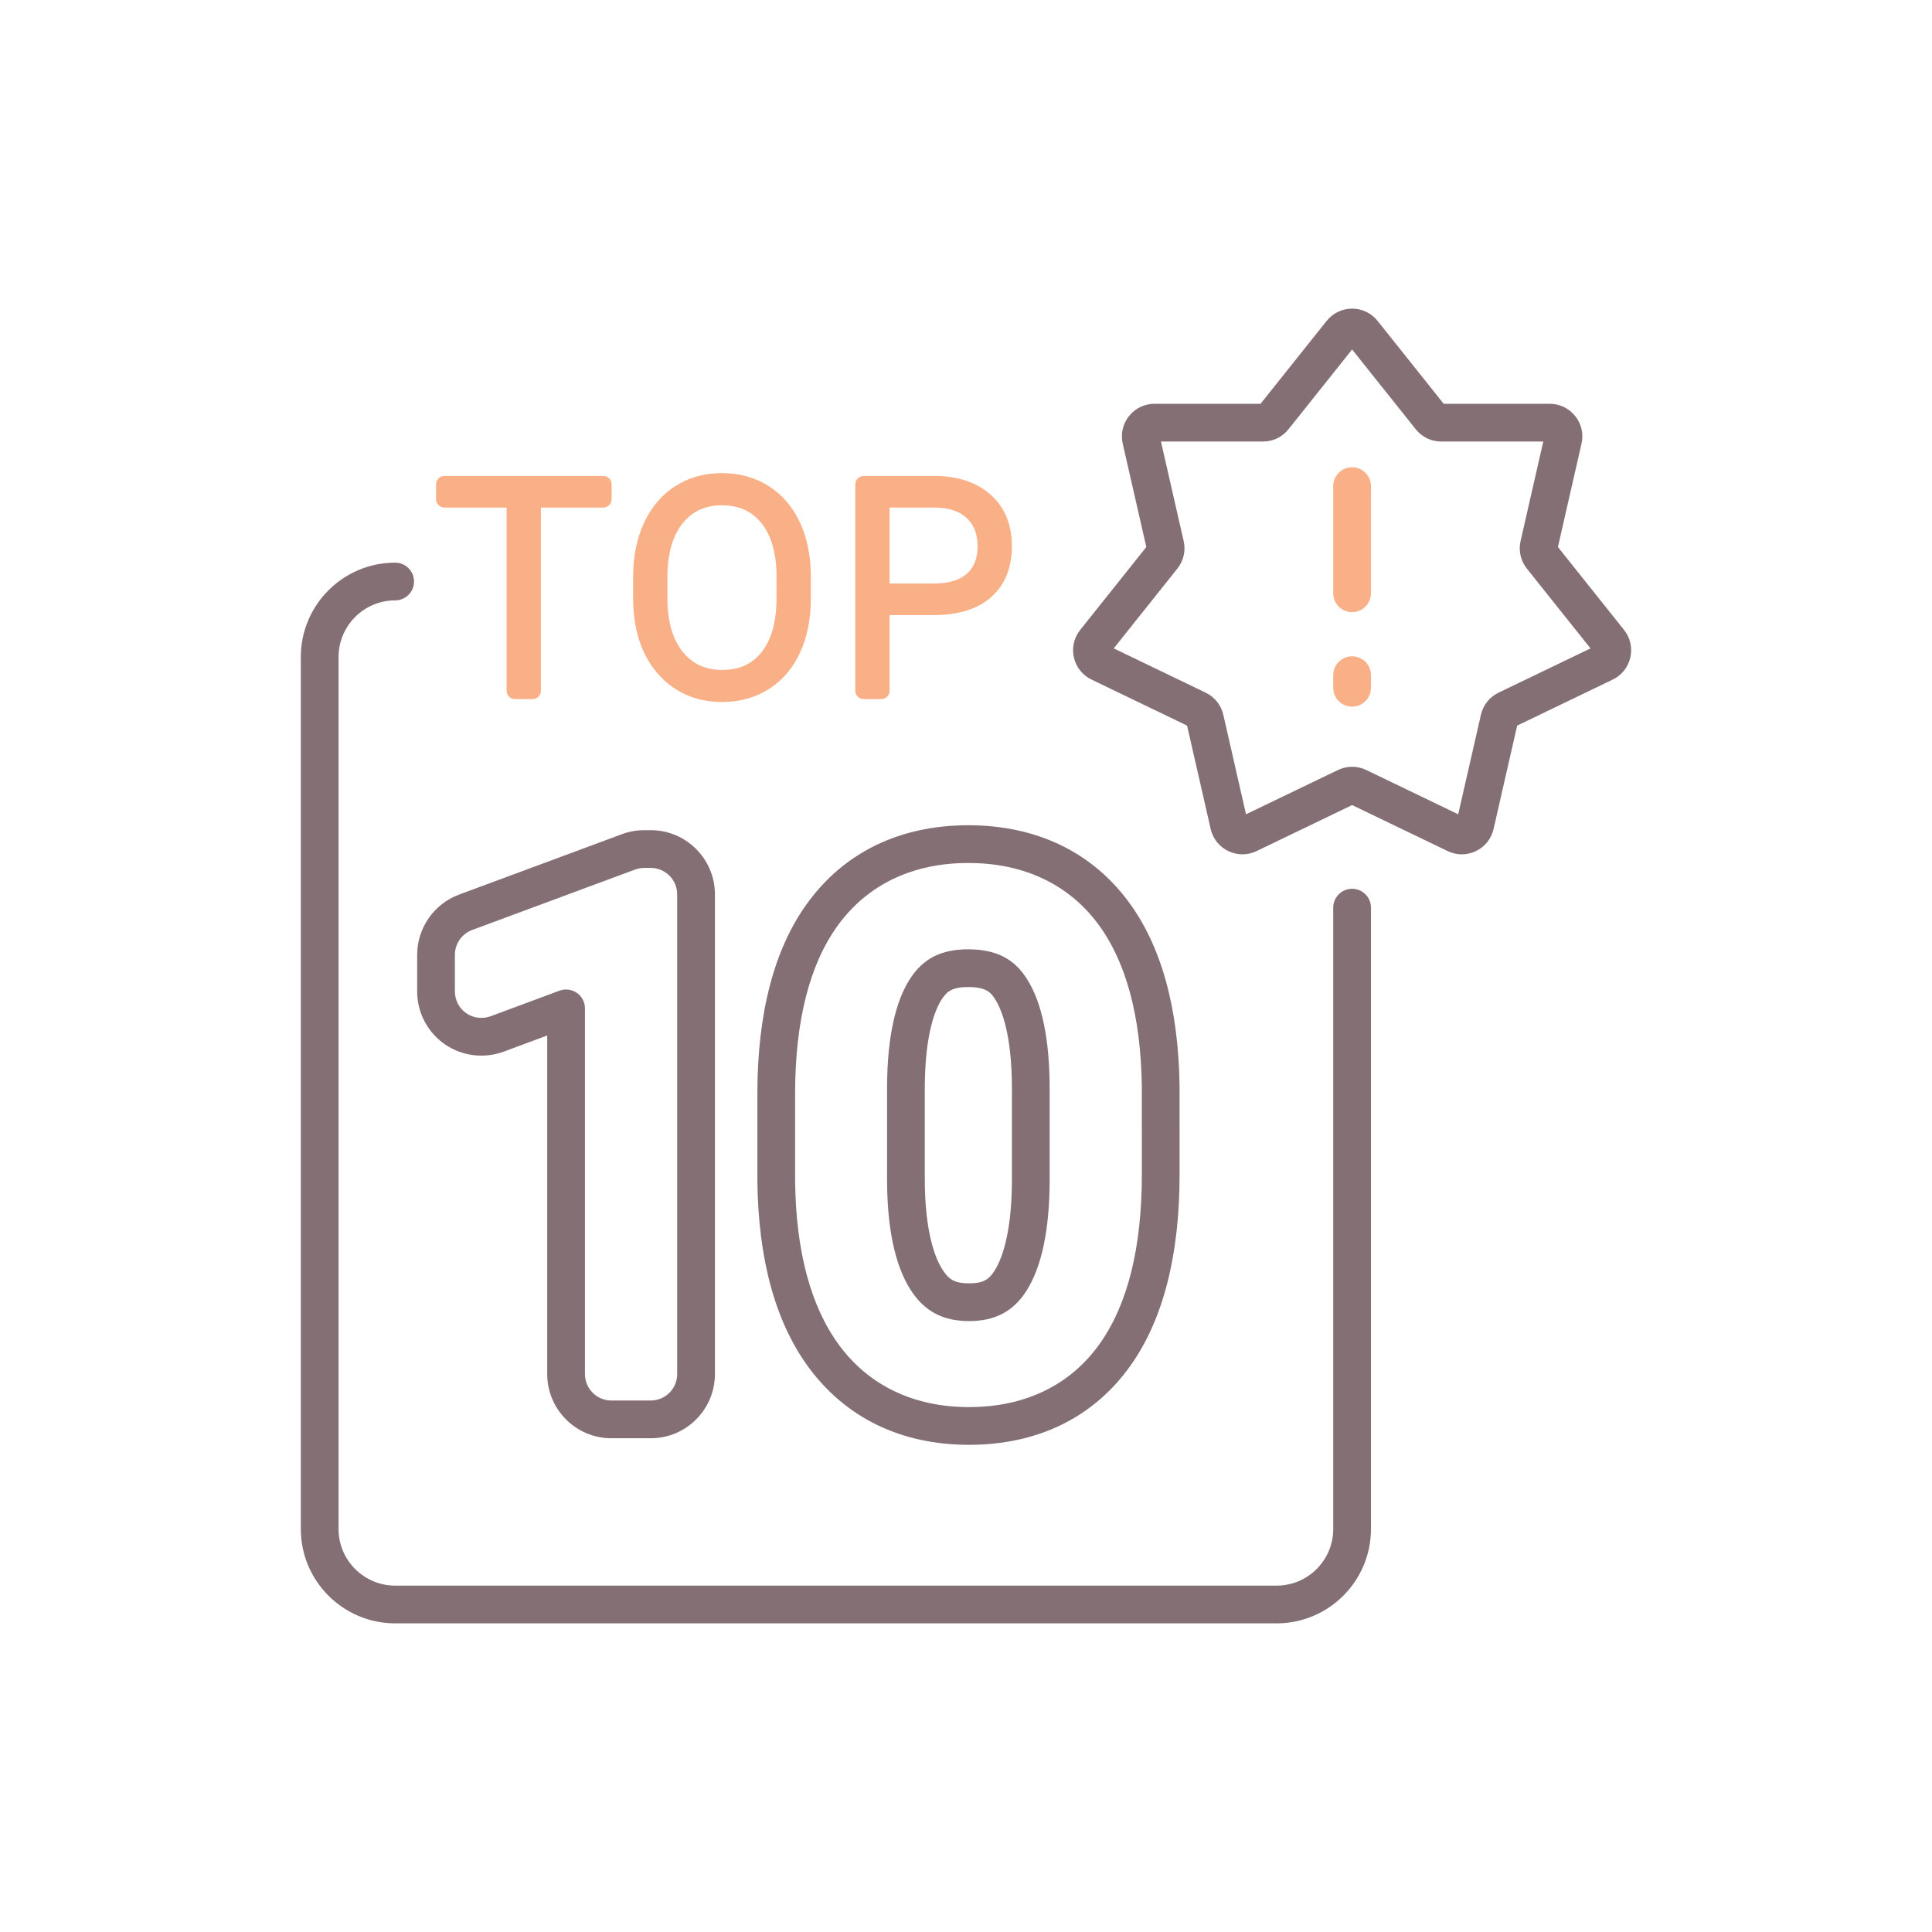
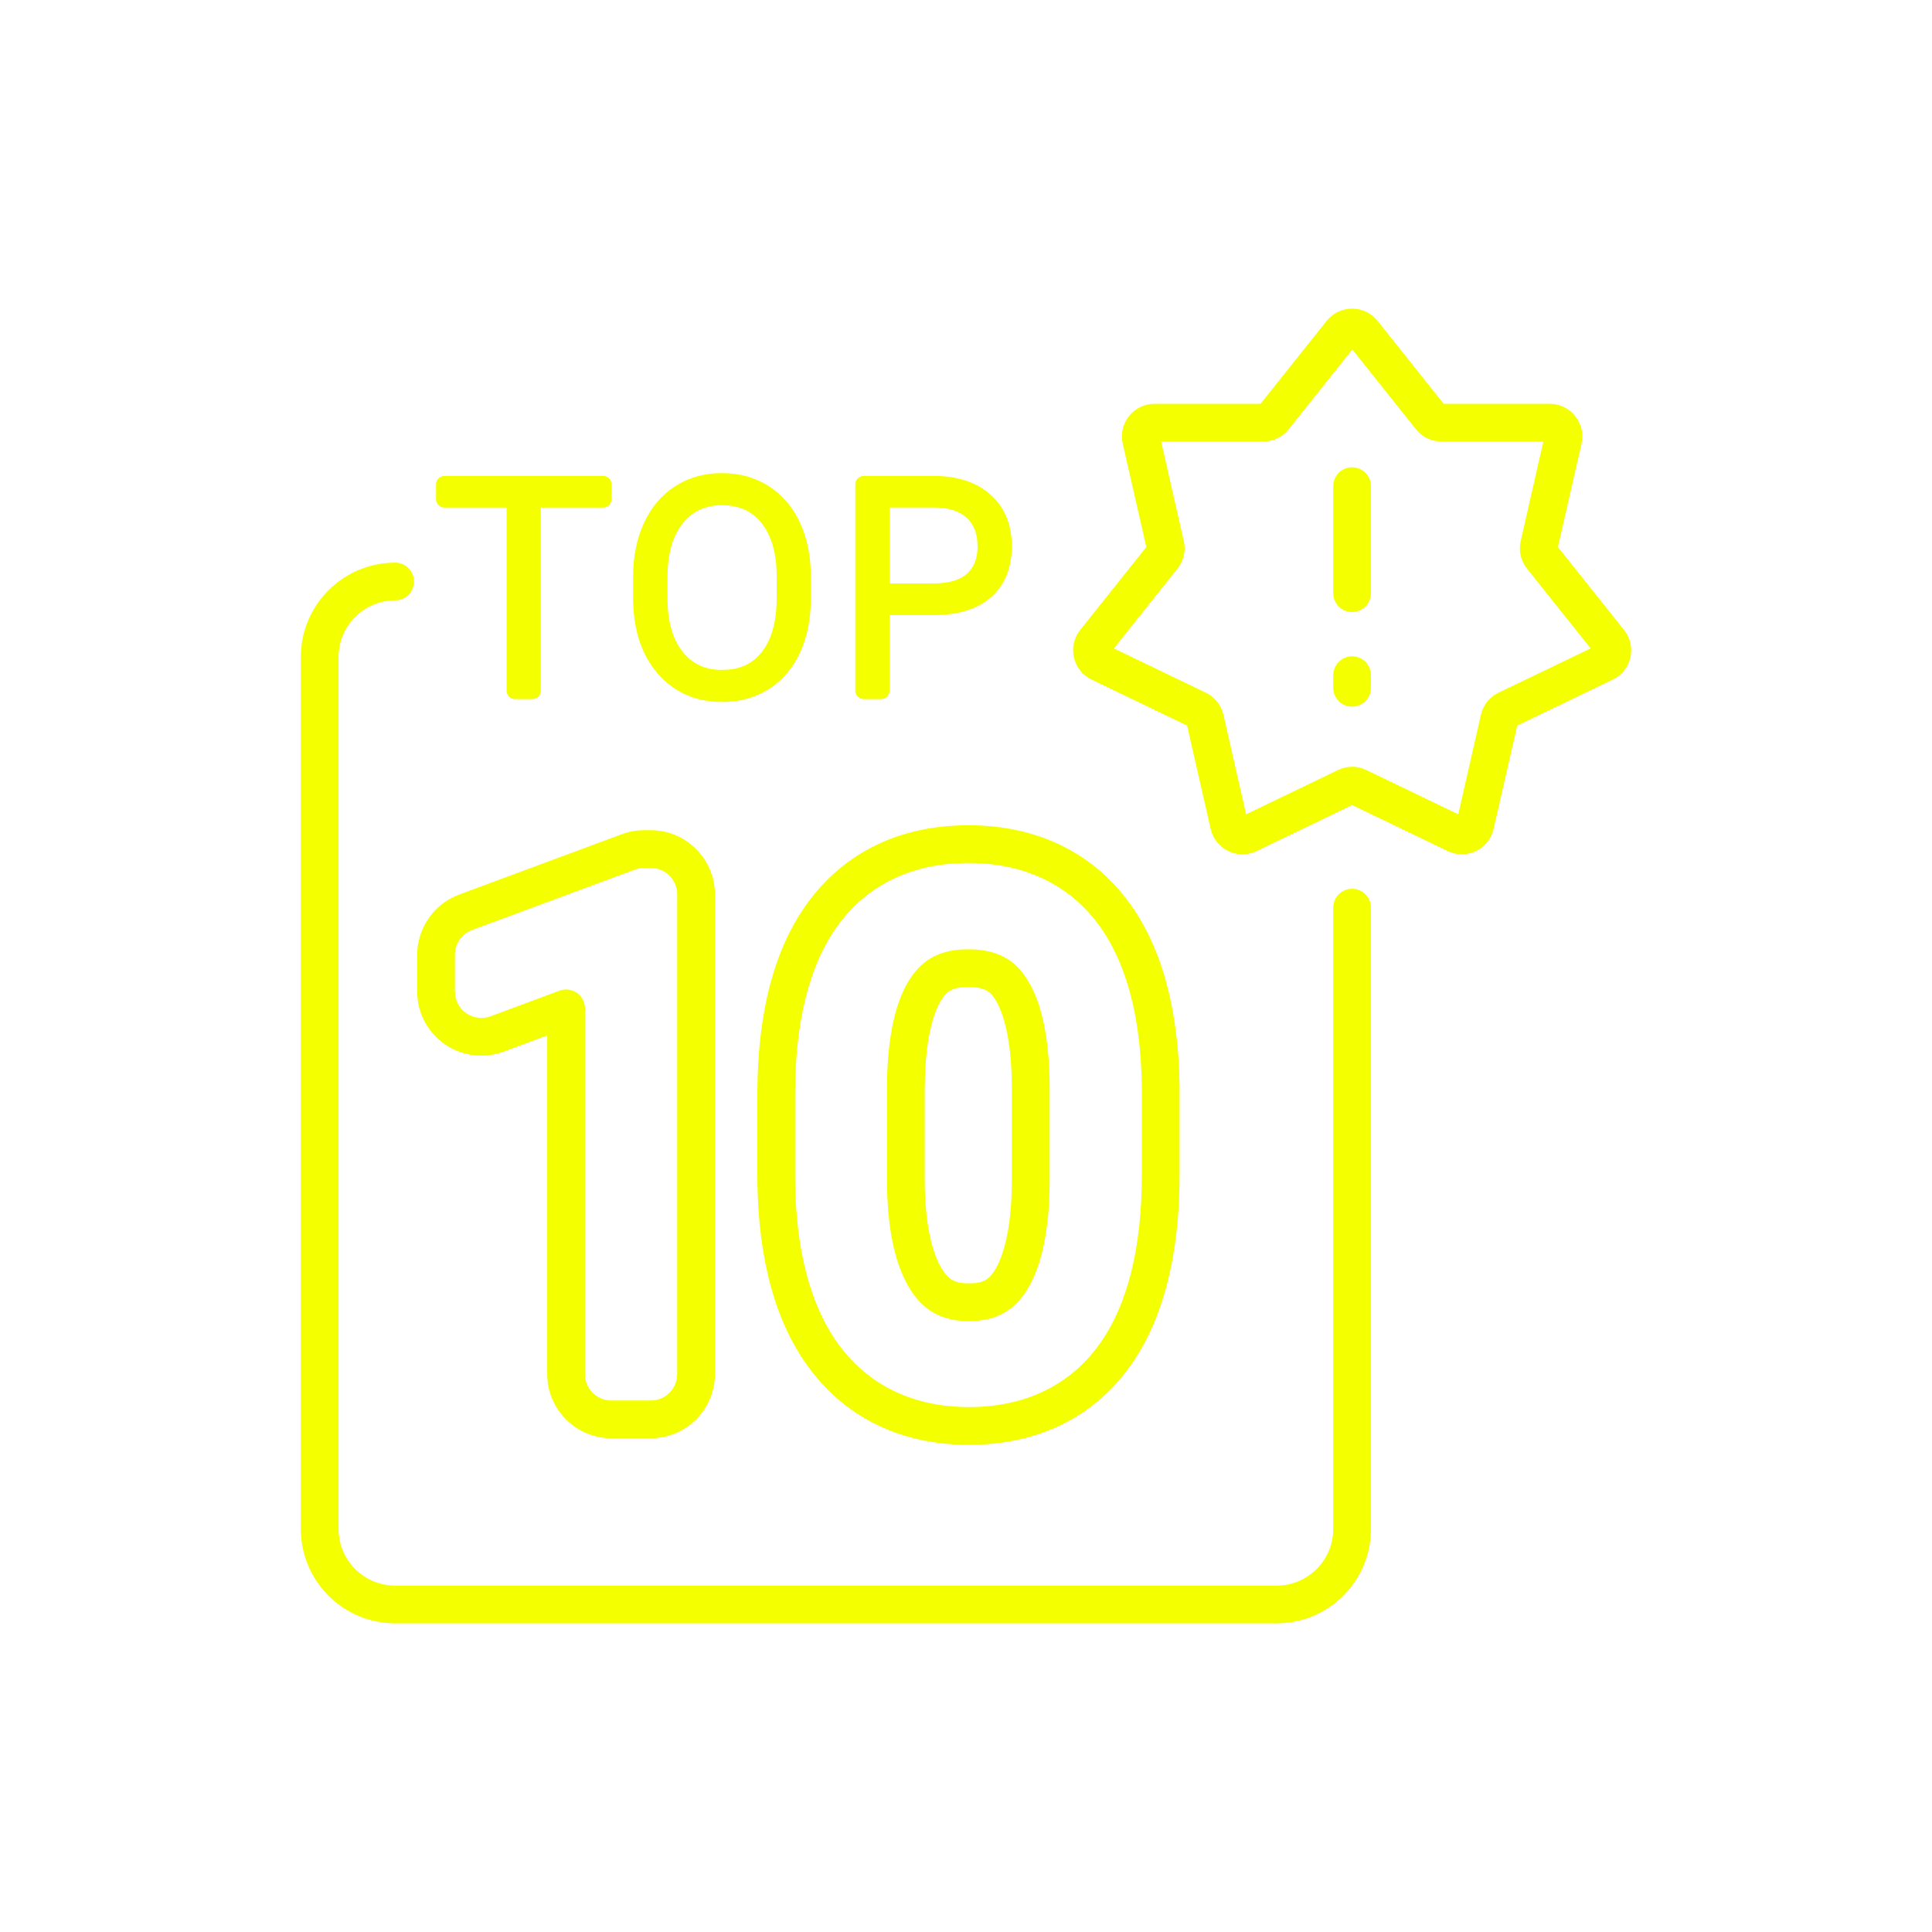
- <svg xmlns="http://www.w3.org/2000/svg" enable-background="new 0 0 256 256" viewBox="0 0 256 256">
-   <switch>
-     <g fill="#f9b087">
-       <path d="m179.16 81.11c-1.381 0-2.5-1.119-2.5-2.5v-14.194c0-1.381 1.119-2.5 2.5-2.5s2.5 1.119 2.5 2.5v14.194c0 1.381-1.119 2.5-2.5 2.5z" />
-       <path d="m179.16 93.635c-1.381 0-2.5-1.119-2.5-2.5v-1.67c0-1.381 1.119-2.5 2.5-2.5s2.5 1.119 2.5 2.5v1.67c0 1.381-1.119 2.5-2.5 2.5z" />
-       <path d="m79.924 63.065h-21.028c-.618 0-1.119.5-1.119 1.119v1.953c0 .618.501 1.119 1.119 1.119h8.231v24.265c0 .618.501 1.119 1.119 1.119h2.309c.618 0 1.119-.5 1.119-1.119v-24.266h8.251c.618 0 1.119-.5 1.119-1.119v-1.953c-.001-.618-.502-1.118-1.12-1.118z" />
-       <path d="m101.82 64.383c-1.782-1.124-3.856-1.694-6.164-1.694-2.309 0-4.388.58-6.179 1.726-1.79 1.145-3.189 2.796-4.159 4.906-.946 2.059-1.426 4.443-1.426 7.086v2.816c0 4.138 1.083 7.494 3.218 9.976 2.178 2.532 5.066 3.816 8.583 3.816 2.321 0 4.406-.577 6.195-1.715 1.793-1.138 3.188-2.777 4.145-4.871.932-2.042 1.405-4.428 1.405-7.093v-3.286c-.039-2.589-.537-4.91-1.478-6.901-.964-2.038-2.357-3.642-4.14-4.766zm-6.127 24.386c-2.238 0-3.954-.792-5.244-2.421-1.335-1.685-2.011-4.044-2.011-7.012v-2.855c0-3.077.678-5.478 2.015-7.136 1.296-1.608 2.998-2.39 5.202-2.39 2.254 0 3.97.777 5.246 2.376 1.321 1.654 1.991 4.022 1.991 7.037v2.892c0 3.071-.659 5.47-1.959 7.13-1.252 1.601-2.966 2.379-5.24 2.379z" />
-       <path d="m131.232 65.523c-1.85-1.631-4.363-2.458-7.471-2.458h-9.313c-.618 0-1.119.5-1.119 1.119v27.337c0 .618.501 1.119 1.119 1.119h2.309c.618 0 1.119-.5 1.119-1.119v-10.016h5.828c3.271 0 5.835-.799 7.621-2.373 1.828-1.61 2.754-3.892 2.754-6.782 0-2.863-.958-5.16-2.847-6.827zm-1.7 6.856c0 1.591-.457 2.777-1.397 3.628-.96.868-2.432 1.309-4.375 1.309h-5.884v-10.06h6.022c1.85.022 3.27.496 4.224 1.409.949.911 1.41 2.125 1.41 3.714z" />
-       <g fill="#846f75">
-         <path d="m215.192 83.468-8.761-10.986 3.127-13.698c.294-1.288-.01-2.619-.834-3.652s-2.054-1.626-3.375-1.626h-14.052l-8.76-10.985c-.824-1.033-2.054-1.626-3.375-1.626s-2.551.593-3.375 1.626l-8.76 10.985h-14.052c-1.321 0-2.551.592-3.374 1.625-.824 1.032-1.128 2.364-.835 3.653l3.127 13.698-8.761 10.986c-.824 1.033-1.128 2.364-.834 3.652s1.146 2.355 2.336 2.928l12.659 6.097 3.127 13.7c.294 1.288 1.146 2.354 2.336 2.928s2.555.574 3.746 0l12.66-6.096 12.661 6.097c.595.286 1.233.43 1.872.43s1.278-.144 1.874-.431c1.19-.573 2.042-1.64 2.336-2.928l3.127-13.7 12.659-6.096c1.191-.573 2.042-1.641 2.336-2.929.293-1.288-.011-2.619-.835-3.652zm-16.628 8.315c-1.19.573-2.041 1.641-2.335 2.929l-3.009 13.185-12.184-5.867c-1.191-.574-2.559-.574-3.747 0l-12.185 5.867-3.009-13.185c-.294-1.287-1.145-2.354-2.336-2.929l-12.184-5.868 8.432-10.574c.823-1.033 1.127-2.364.834-3.651l-3.01-13.185h13.524c1.32 0 2.55-.592 3.375-1.625l8.432-10.573 8.433 10.575c.824 1.031 2.054 1.623 3.374 1.623h13.524l-3.009 13.185c-.294 1.288.01 2.619.833 3.652l8.432 10.573z" />
-         <path d="m58.927 138.363c2.271 1.577 5.185 1.948 7.808.988l5.774-2.145v44.869c0 4.686 3.813 8.5 8.5 8.5h5.221c4.687 0 8.5-3.814 8.5-8.5v-63.572c0-4.687-3.813-8.5-8.5-8.5h-.87c-1.005 0-1.999.178-2.956.531l-21.584 8.006c-3.315 1.229-5.543 4.433-5.543 7.969v4.873c0 2.779 1.364 5.388 3.65 6.981zm1.35-11.853c0-1.456.917-2.774 2.282-3.281l21.579-8.004c.397-.146.808-.221 1.222-.221h.87c1.93 0 3.5 1.57 3.5 3.5v63.572c0 1.93-1.57 3.5-3.5 3.5h-5.221c-1.93 0-3.5-1.57-3.5-3.5v-48.464c0-.818-.401-1.585-1.073-2.053-.425-.295-.924-.447-1.427-.447-.294 0-.588.052-.87.156l-9.134 3.392c-1.083.396-2.289.247-3.222-.401-.943-.656-1.506-1.732-1.506-2.876z" />
-         <path d="m128.4 175.05c3.442 0 5.858-1.271 7.604-4 2.018-3.158 3.055-8.062 3.081-14.576v-0.01-12.16c0-6.541-1.009-11.442-2.999-14.567-1.171-1.84-3.114-3.95-7.774-3.95-3.567 0-5.939 1.189-7.691 3.858-1.992 3.038-3.028 7.805-3.081 14.186v12.396c0 6.511 1.051 11.454 3.125 14.691 1.804 2.819 4.262 4.132 7.735 4.132zm-5.86-31.198c0.059-7.061 1.443-10.215 2.262-11.464 0.697-1.063 1.432-1.602 3.511-1.602 2.515 0 3.068 0.869 3.557 1.636 0.828 1.3 2.216 4.572 2.216 11.882v12.157c-0.03 7.274-1.45 10.575-2.293 11.895-0.734 1.148-1.429 1.693-3.392 1.693-1.805 0-2.628-0.427-3.524-1.828-1.506-2.352-2.336-6.611-2.336-11.995v-12.374z" />
-         <path d="m107.14 181.17c4.94 6.723 12.29 10.276 21.253 10.276 9.137 0 16.546-3.64 21.425-10.526 4.301-6.071 6.482-14.569 6.482-25.257l-1e-3 -11.698v-0.034c-0.141-10.409-2.438-18.664-6.827-24.534-4.913-6.572-12.232-10.047-21.167-10.047-9.078 0-16.472 3.597-21.383 10.402-4.358 6.038-6.567 14.52-6.567 25.208v11.439c0.105 10.455 2.388 18.789 6.785 24.771zm3.836-58.492c3.932-5.448 9.924-8.328 17.329-8.328 7.296 0 13.231 2.78 17.163 8.041 3.741 5.004 5.703 12.269 5.831 21.592l1e-3 11.681c0 9.632-1.871 17.156-5.562 22.366-3.901 5.507-9.899 8.417-17.345 8.417-7.308 0-13.264-2.849-17.224-8.237-3.764-5.12-5.72-12.476-5.814-21.835v-11.414c0-9.617 1.891-17.114 5.621-22.283z" />
-         <path d="m179.16 117.77c-1.381 0-2.5 1.119-2.5 2.5v82.333c0 4.136-3.364 7.5-7.5 7.5h-116.8c-4.136 0-7.5-3.364-7.5-7.5v-115.55c0-4.136 3.364-7.5 7.5-7.5 1.381 0 2.5-1.119 2.5-2.5s-1.119-2.5-2.5-2.5c-6.893 0-12.5 5.607-12.5 12.5v115.55c0 6.893 5.607 12.5 12.5 12.5h116.8c6.893 0 12.5-5.607 12.5-12.5v-82.333c0-1.381-1.119-2.501-2.5-2.501z" />
-       </g>
-     </g>
-   </switch>
+ <svg xmlns="http://www.w3.org/2000/svg" viewBox="0 0 256 256">
+   <path fill="#f4ff00" d="M179.16 81.1a2.5 2.5 0 0 1-2.5-2.5V64.416a2.5 2.5 0 1 1 5 0V78.6a2.5 2.5 0 0 1-2.5 2.5zm0 12.535a2.5 2.5 0 0 1-2.5-2.5v-1.67a2.5 2.5 0 1 1 5 0v1.67a2.5 2.5 0 0 1-2.5 2.5zm-99.236-30.57H58.896a1.12 1.12 0 0 0-1.119 1.119v1.953a1.12 1.12 0 0 0 1.119 1.119h8.23V91.52a1.12 1.12 0 0 0 1.119 1.119h2.3a1.12 1.12 0 0 0 1.119-1.119V67.255h8.25a1.12 1.12 0 0 0 1.119-1.119v-1.953a1.12 1.12 0 0 0-1.12-1.118zm21.896 1.318c-1.782-1.124-3.856-1.694-6.164-1.694s-4.388.58-6.18 1.726-3.2 2.796-4.16 4.906c-.946 2.06-1.426 4.443-1.426 7.086v2.816c0 4.138 1.083 7.494 3.218 9.976 2.178 2.532 5.066 3.816 8.583 3.816 2.32 0 4.406-.577 6.195-1.715s3.188-2.777 4.145-4.87c.932-2.042 1.405-4.428 1.405-7.093V76.05c-.04-2.6-.537-4.9-1.478-6.9-.964-2.038-2.357-3.642-4.14-4.766zM95.693 88.77c-2.238 0-3.954-.792-5.244-2.42-1.335-1.685-2-4.044-2-7.012V76.48c0-3.077.678-5.478 2.015-7.136 1.296-1.608 2.998-2.4 5.202-2.4 2.254 0 3.97.777 5.246 2.376 1.32 1.654 2 4.022 2 7.037v2.892c0 3.07-.66 5.47-1.96 7.13-1.252 1.6-2.966 2.38-5.24 2.38zm35.54-23.247c-1.85-1.63-4.363-2.458-7.47-2.458h-9.313a1.12 1.12 0 0 0-1.119 1.119V91.52a1.12 1.12 0 0 0 1.119 1.119h2.3a1.12 1.12 0 0 0 1.119-1.119V81.505h5.828c3.27 0 5.835-.8 7.62-2.373 1.828-1.6 2.754-3.892 2.754-6.782 0-2.863-.958-5.16-2.847-6.827zm-1.7 6.856c0 1.6-.457 2.777-1.397 3.628-.96.868-2.432 1.3-4.375 1.3h-5.884v-10.06h6.022c1.85.022 3.27.496 4.224 1.4s1.4 2.125 1.4 3.714z" />
+   <path fill="#f4ff00" d="M215.192 83.468l-8.76-10.986 3.127-13.698c.294-1.288-.01-2.62-.834-3.652a4.3 4.3 0 0 0-3.375-1.626h-14.052l-8.76-10.985c-.824-1.033-2.054-1.626-3.375-1.626s-2.55.593-3.375 1.626l-8.76 10.985h-14.052a4.29 4.29 0 0 0-3.374 1.625 4.3 4.3 0 0 0-.835 3.653l3.127 13.698-8.76 10.986c-.824 1.033-1.128 2.364-.834 3.652s1.146 2.355 2.336 2.928l12.66 6.097 3.127 13.7c.294 1.288 1.146 2.354 2.336 2.928a4.29 4.29 0 0 0 3.746 0l12.66-6.096 12.66 6.097c.595.286 1.233.43 1.872.43s1.278-.144 1.874-.43c1.2-.573 2.042-1.64 2.336-2.928l3.127-13.7 12.66-6.096c1.2-.573 2.042-1.64 2.336-2.93a4.29 4.29 0 0 0-.835-3.652zm-16.628 8.315c-1.2.573-2.04 1.64-2.335 2.93l-3 13.185-12.184-5.867a4.29 4.29 0 0 0-3.747 0l-12.185 5.867-3-13.185a4.3 4.3 0 0 0-2.336-2.929l-12.184-5.868 8.432-10.574a4.3 4.3 0 0 0 .834-3.651l-3-13.185h13.524c1.32 0 2.55-.592 3.375-1.625l8.432-10.573 8.433 10.575a4.3 4.3 0 0 0 3.374 1.623H204.5l-3 13.185c-.294 1.288.01 2.62.833 3.652l8.432 10.573zm-139.637 46.58c2.27 1.577 5.185 1.948 7.808.988l5.774-2.145v44.87c0 4.686 3.813 8.5 8.5 8.5h5.22c4.687 0 8.5-3.814 8.5-8.5v-63.572a8.51 8.51 0 0 0-8.5-8.5h-.87a8.53 8.53 0 0 0-2.956.53L60.82 118.54a8.54 8.54 0 0 0-5.543 7.97v4.873a8.51 8.51 0 0 0 3.65 6.98zm1.35-11.853c0-1.456.917-2.774 2.282-3.28l21.58-8.004a3.53 3.53 0 0 1 1.222-.221h.87c1.93 0 3.5 1.57 3.5 3.5v63.572c0 1.93-1.57 3.5-3.5 3.5h-5.22c-1.93 0-3.5-1.57-3.5-3.5v-48.464a2.5 2.5 0 0 0-2.5-2.5 2.51 2.51 0 0 0-.87.156l-9.134 3.392a3.53 3.53 0 0 1-3.222-.401 3.51 3.51 0 0 1-1.506-2.876zm68.123 48.54c3.442 0 5.858-1.27 7.604-4 2.018-3.158 3.055-8.062 3.08-14.576v-12.17c0-6.54-1-11.442-3-14.567-1.17-1.84-3.114-3.95-7.774-3.95-3.567 0-5.94 1.2-7.7 3.858-1.992 3.038-3.028 7.805-3.08 14.186v12.396c0 6.5 1.05 11.454 3.125 14.7 1.804 2.82 4.262 4.132 7.735 4.132zm-5.86-31.198c.06-7.06 1.443-10.215 2.262-11.464.697-1.063 1.432-1.602 3.5-1.602 2.515 0 3.068.87 3.557 1.636.828 1.3 2.216 4.572 2.216 11.882v12.157c-.03 7.274-1.45 10.575-2.293 11.895-.734 1.148-1.43 1.693-3.392 1.693-1.805 0-2.628-.427-3.524-1.828-1.506-2.352-2.336-6.6-2.336-11.995v-12.374zm-15.4 37.318c4.94 6.723 12.3 10.276 21.253 10.276 9.137 0 16.546-3.64 21.425-10.526 4.3-6.07 6.482-14.57 6.482-25.257V143.93c-.14-10.4-2.438-18.664-6.827-24.534-4.913-6.572-12.232-10.047-21.167-10.047-9.078 0-16.472 3.597-21.383 10.402-4.358 6.038-6.567 14.52-6.567 25.208v11.44c.105 10.455 2.388 18.8 6.785 24.77zm3.836-58.492c3.932-5.448 9.924-8.328 17.33-8.328 7.296 0 13.23 2.78 17.163 8.04 3.74 5.004 5.703 12.27 5.83 21.592v11.68c0 9.632-1.87 17.156-5.562 22.366-3.9 5.507-9.9 8.417-17.345 8.417-7.308 0-13.264-2.85-17.224-8.237-3.764-5.12-5.72-12.476-5.814-21.835V144.96c0-9.617 1.9-17.114 5.62-22.283zm68.184-4.908a2.5 2.5 0 0 0-2.5 2.5v82.333a7.51 7.51 0 0 1-7.5 7.5H52.36a7.51 7.51 0 0 1-7.5-7.5V87.053a7.51 7.51 0 0 1 7.5-7.5 2.5 2.5 0 1 0 0-5c-6.893 0-12.5 5.607-12.5 12.5v115.55c0 6.893 5.607 12.5 12.5 12.5h116.8c6.893 0 12.5-5.607 12.5-12.5V120.27a2.5 2.5 0 0 0-2.5-2.501z" />
</svg>
